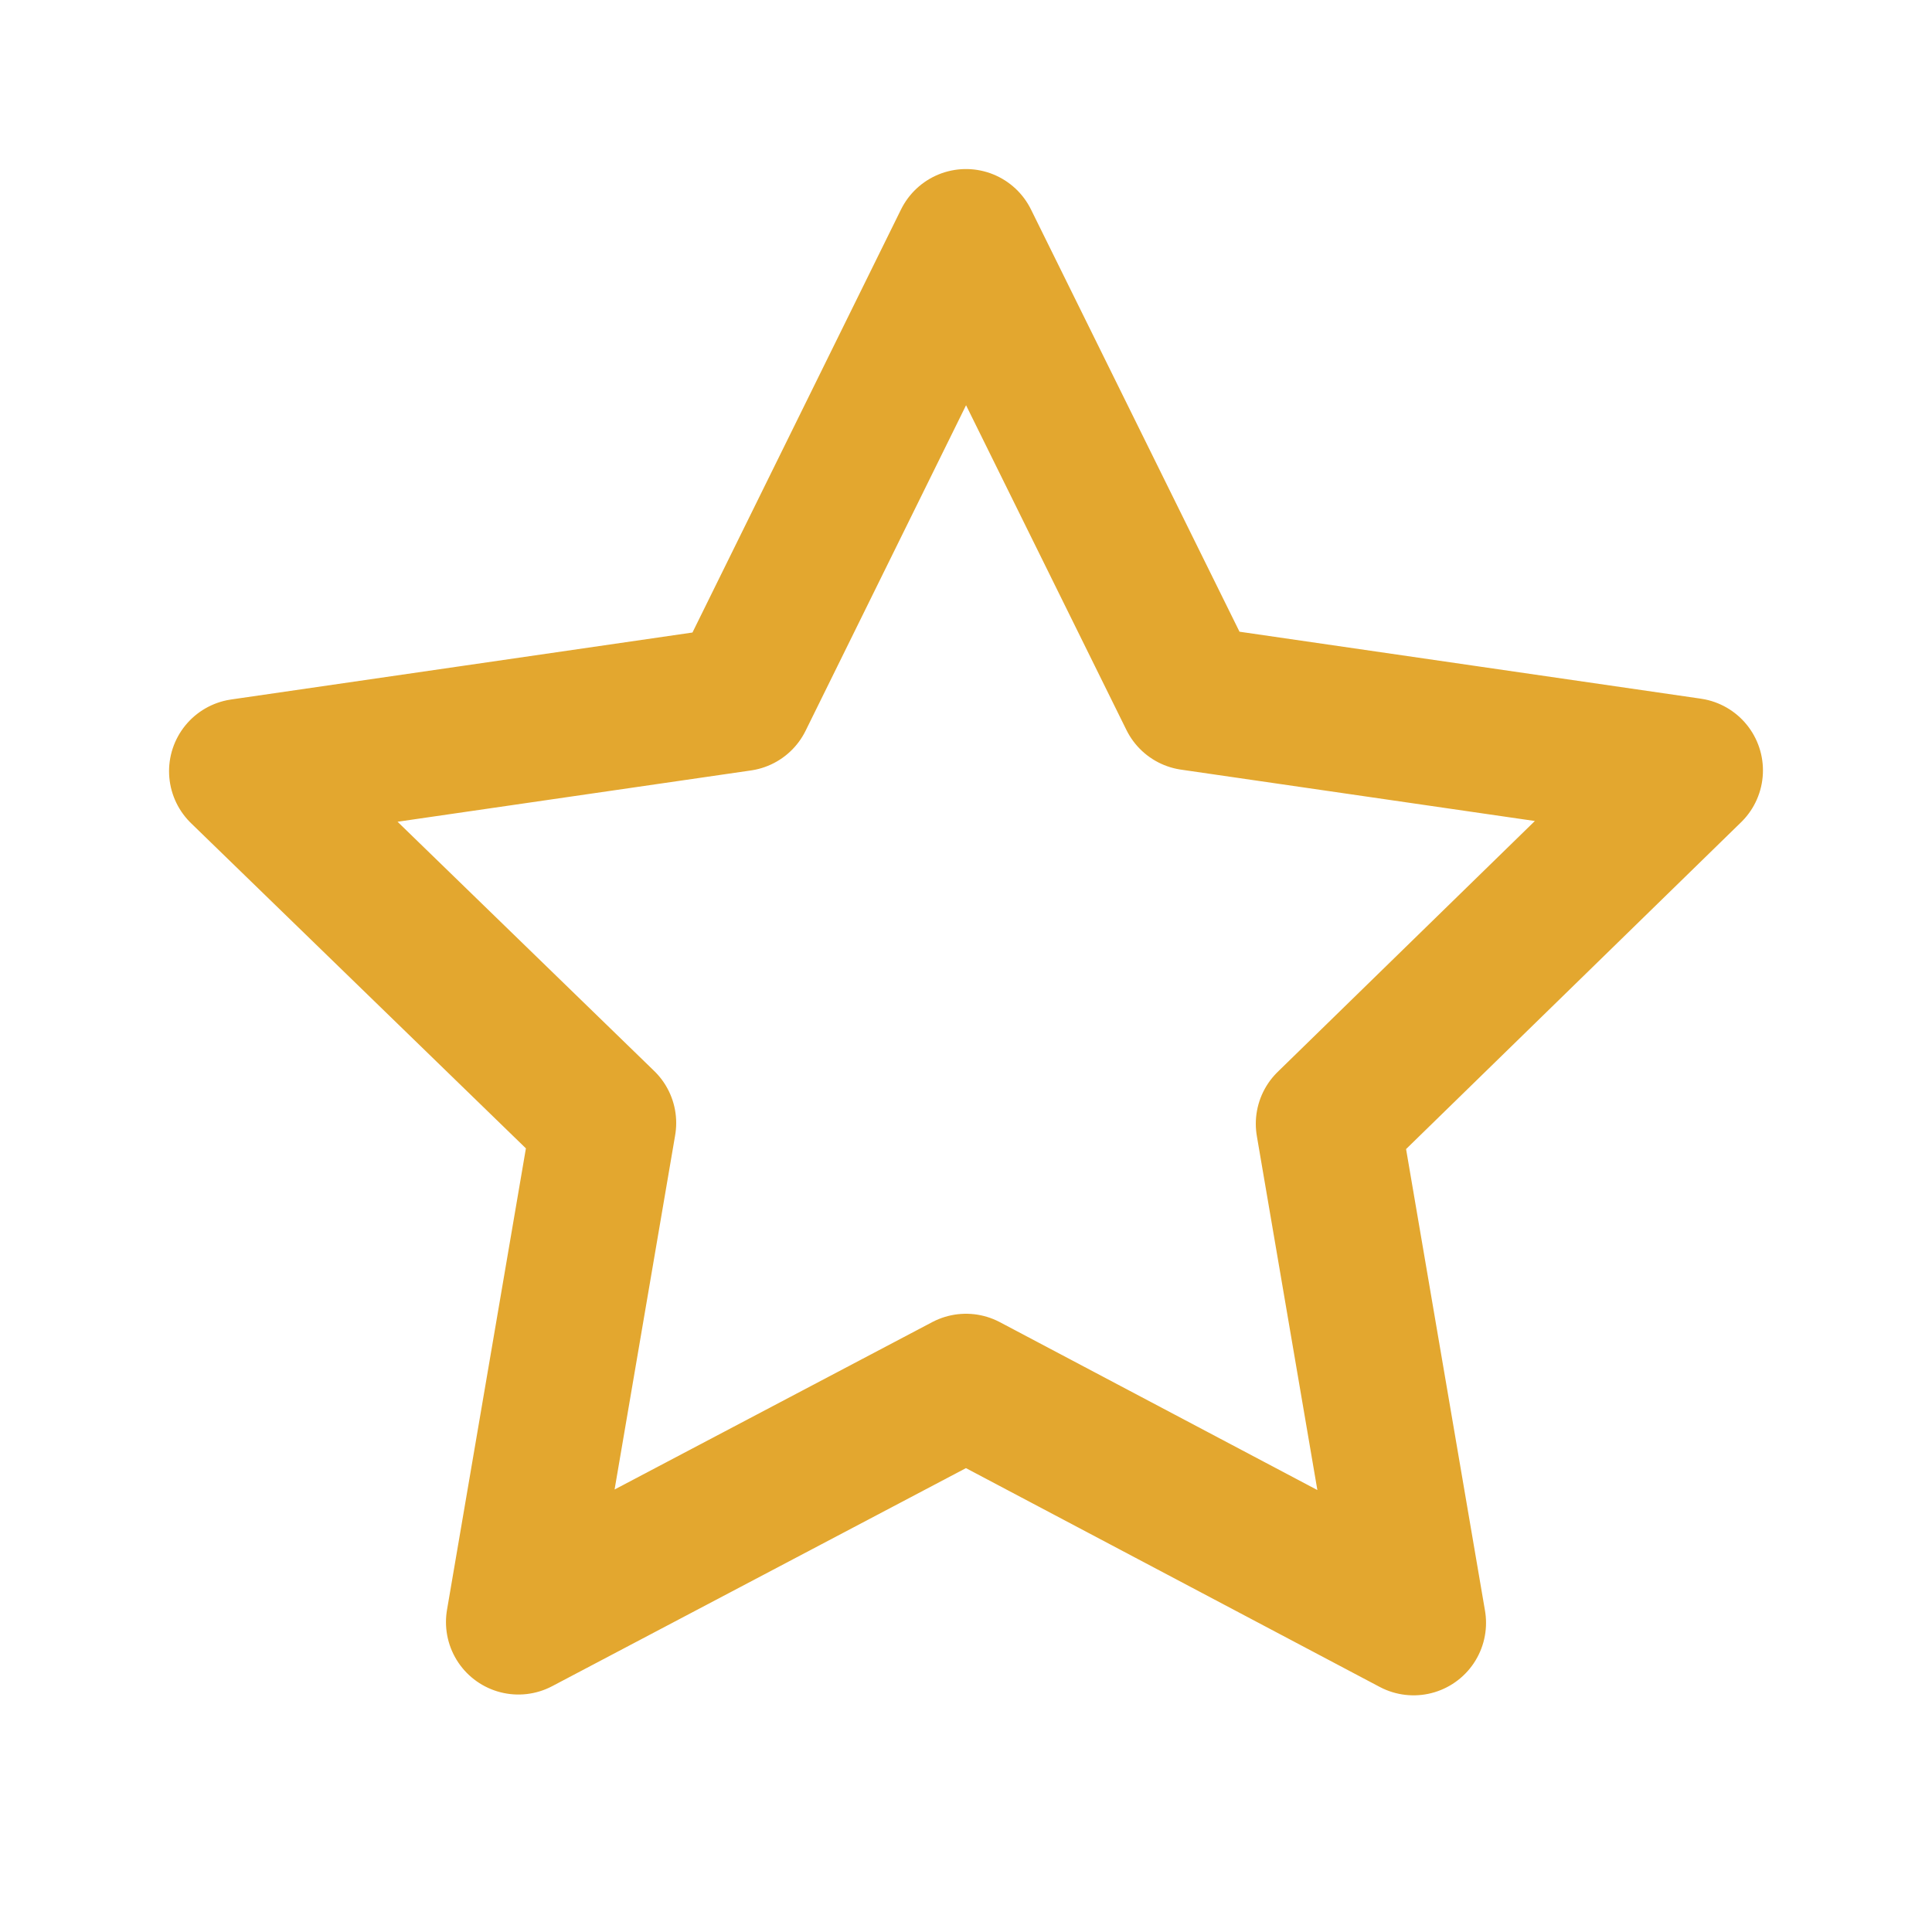
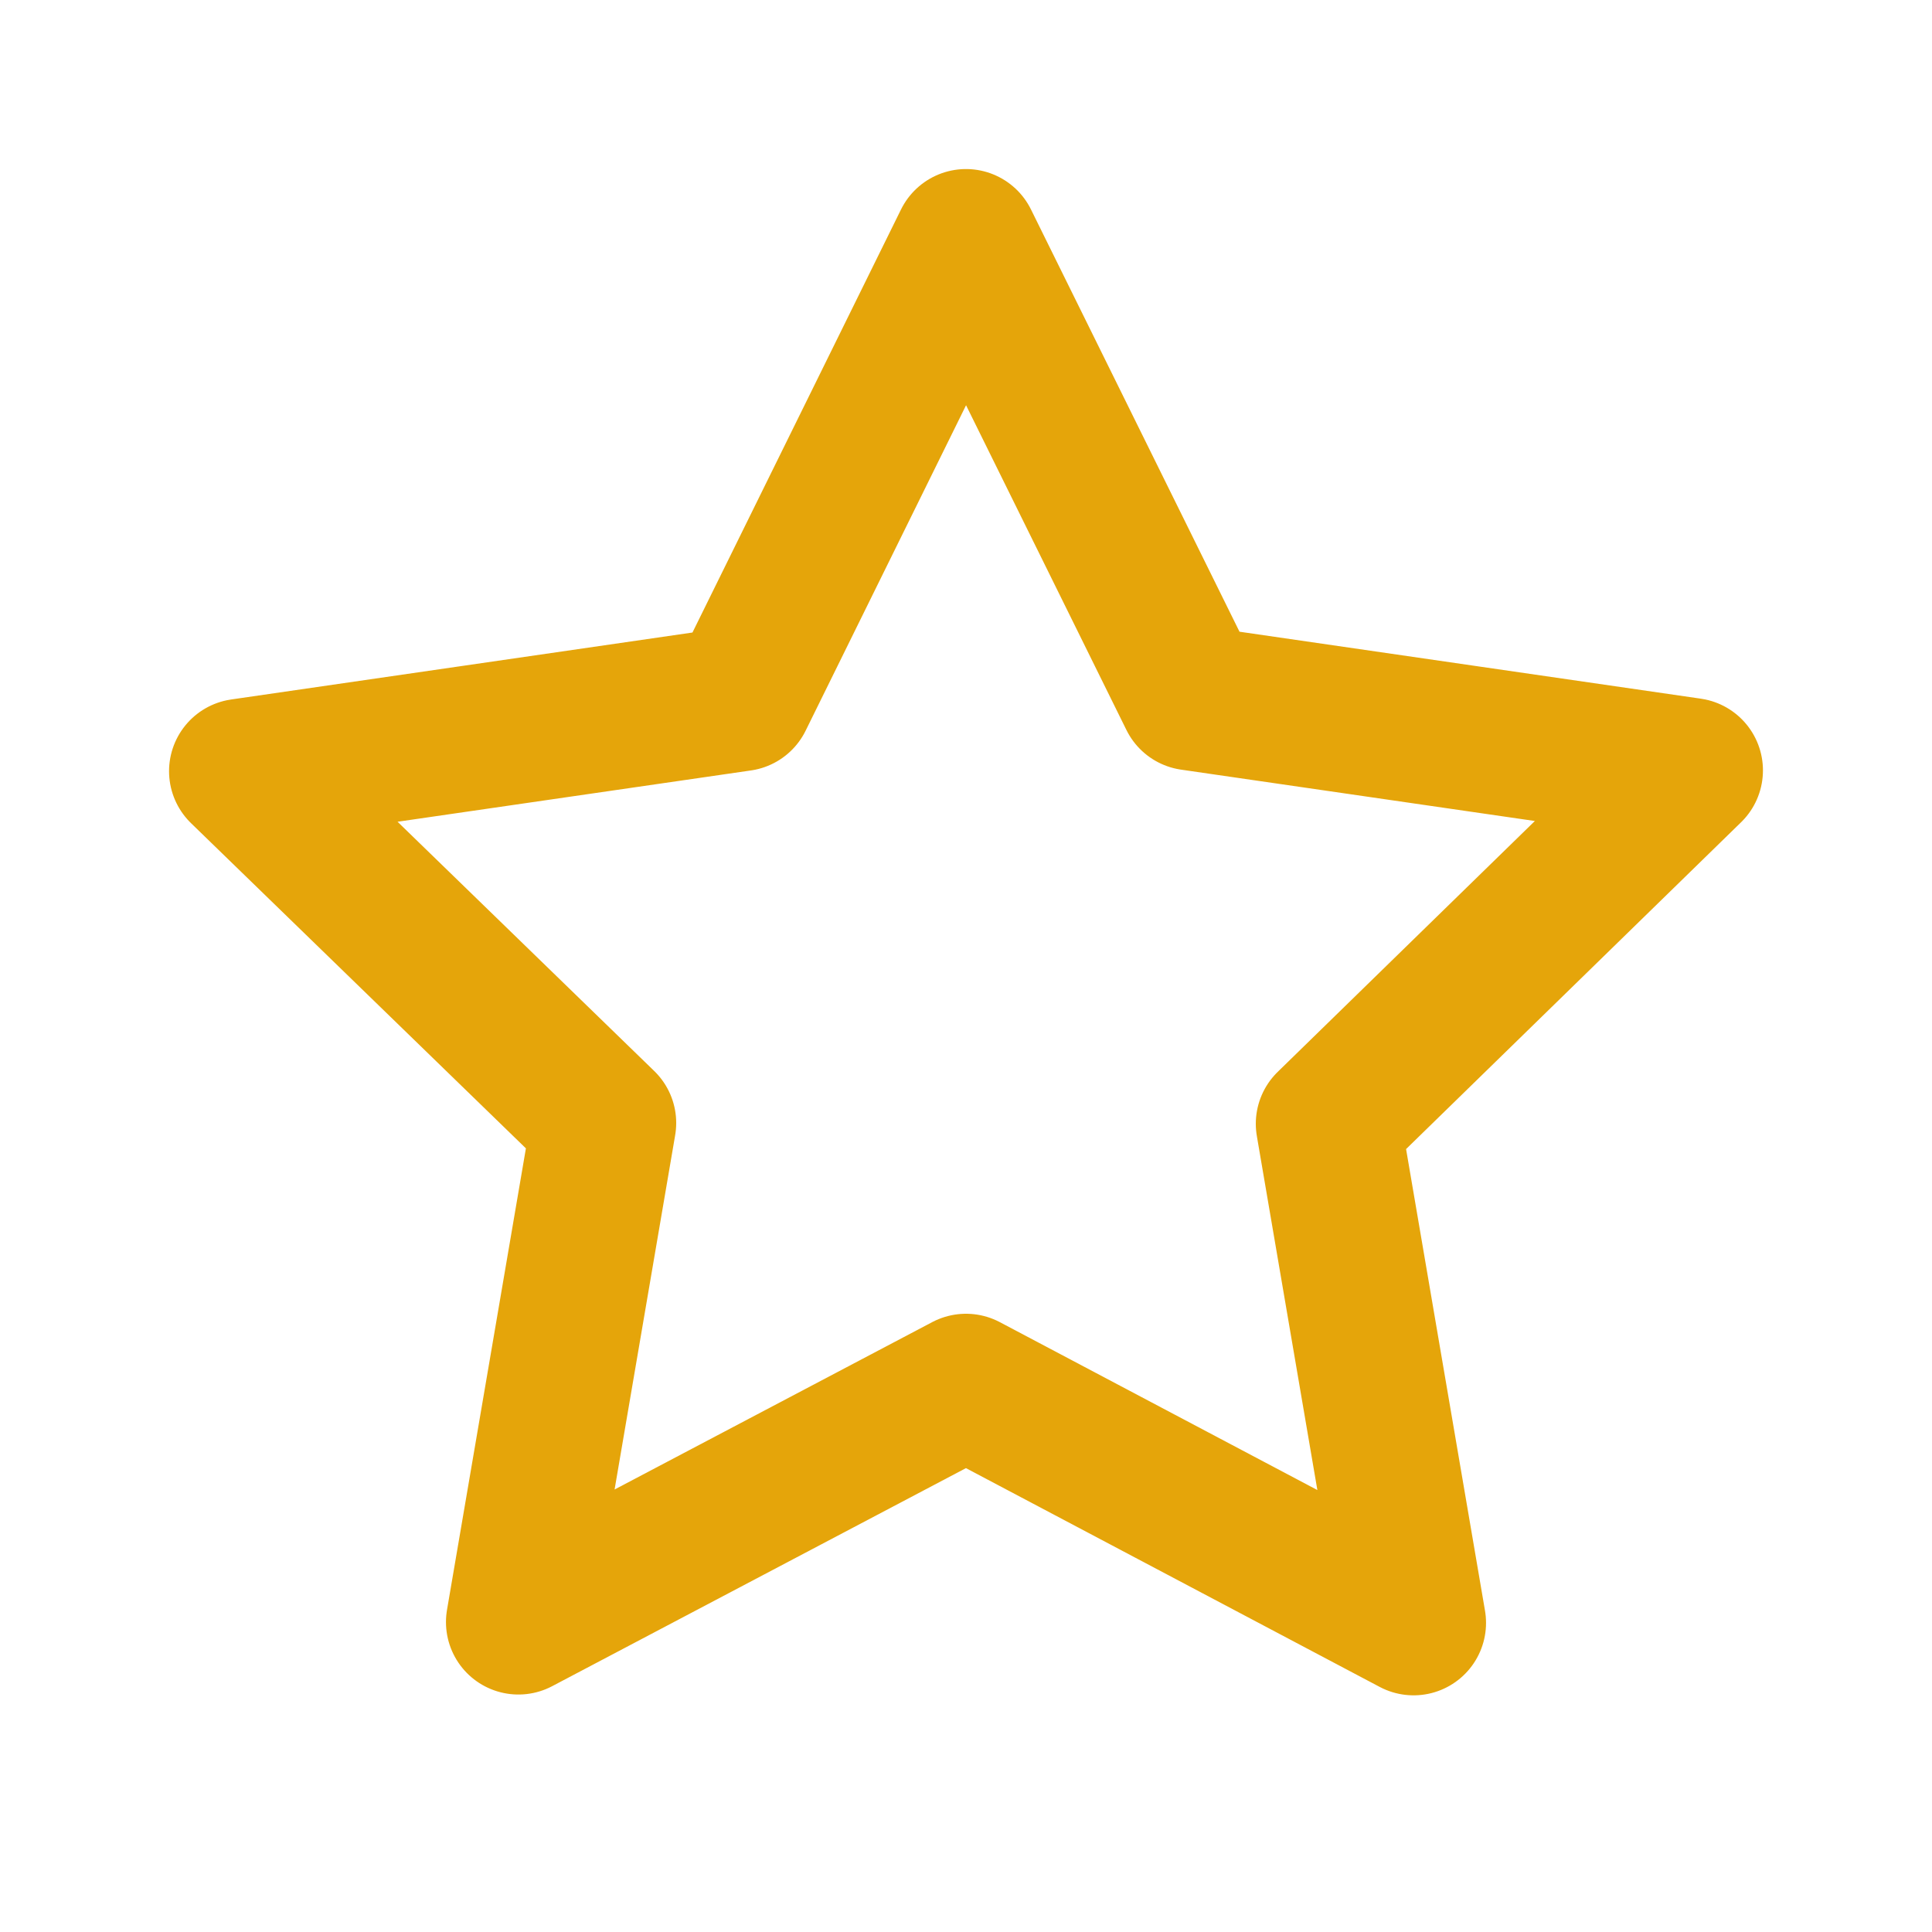
- <svg xmlns="http://www.w3.org/2000/svg" width="24" height="24" viewBox="0 0 24 24" fill="none" stroke="#E3A72F" stroke-width="1.8" stroke-linecap="round" stroke-linejoin="round">
-   <path d="m12 3 2.8 5.67 6.2.9-4.5 4.39 1.06 6.2L12 17.22l-5.56 2.93 1.06-6.2L3 9.58l6.2-.9z" />
+ <svg xmlns="http://www.w3.org/2000/svg" width="24" height="24" viewBox="0 0 24 24" fill="none" stroke="#E3A72F" stroke-width="1.8" stroke-linecap="round" stroke-linejoin="round" version="1.1" id="svg1">
+   <defs id="defs1" />
+   <path d="m12 3 2.8 5.67 6.2.9-4.5 4.39 1.06 6.2L12 17.22l-5.56 2.93 1.06-6.2L3 9.58l6.2-.9z" id="path1" style="fill:none;fill-opacity:1;stroke:#e5a50a;stroke-opacity:1" />
</svg>
